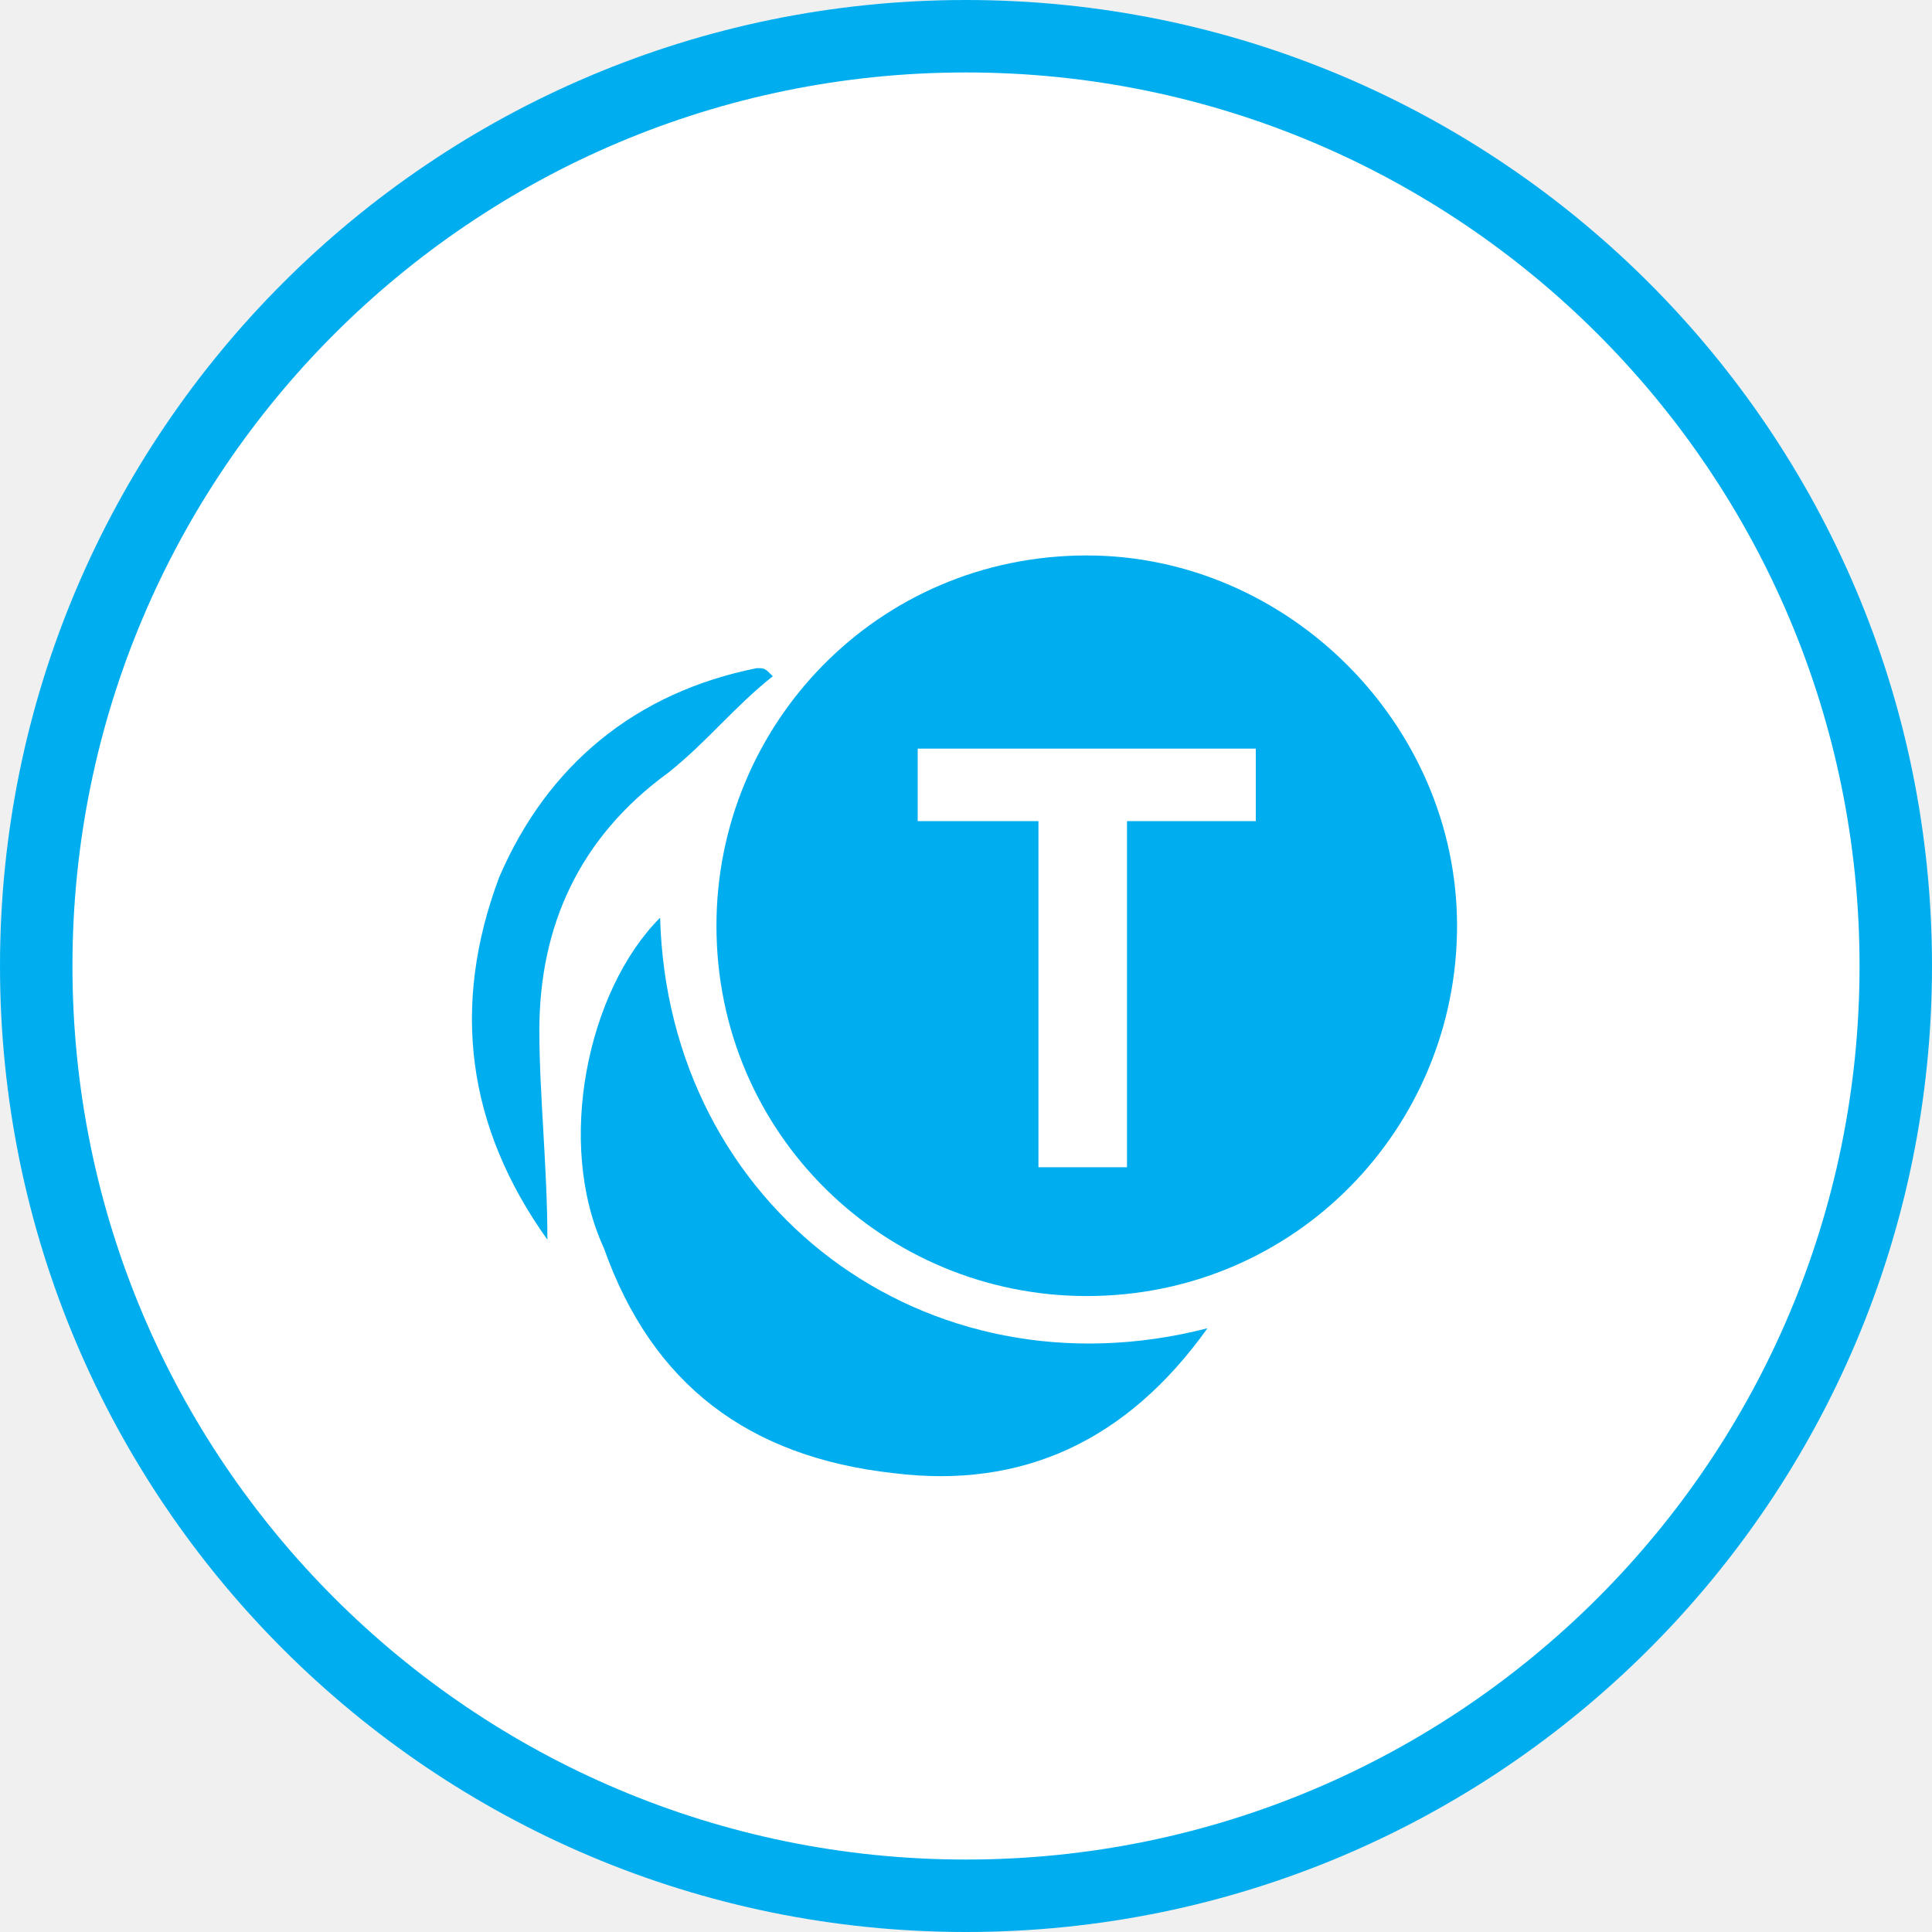
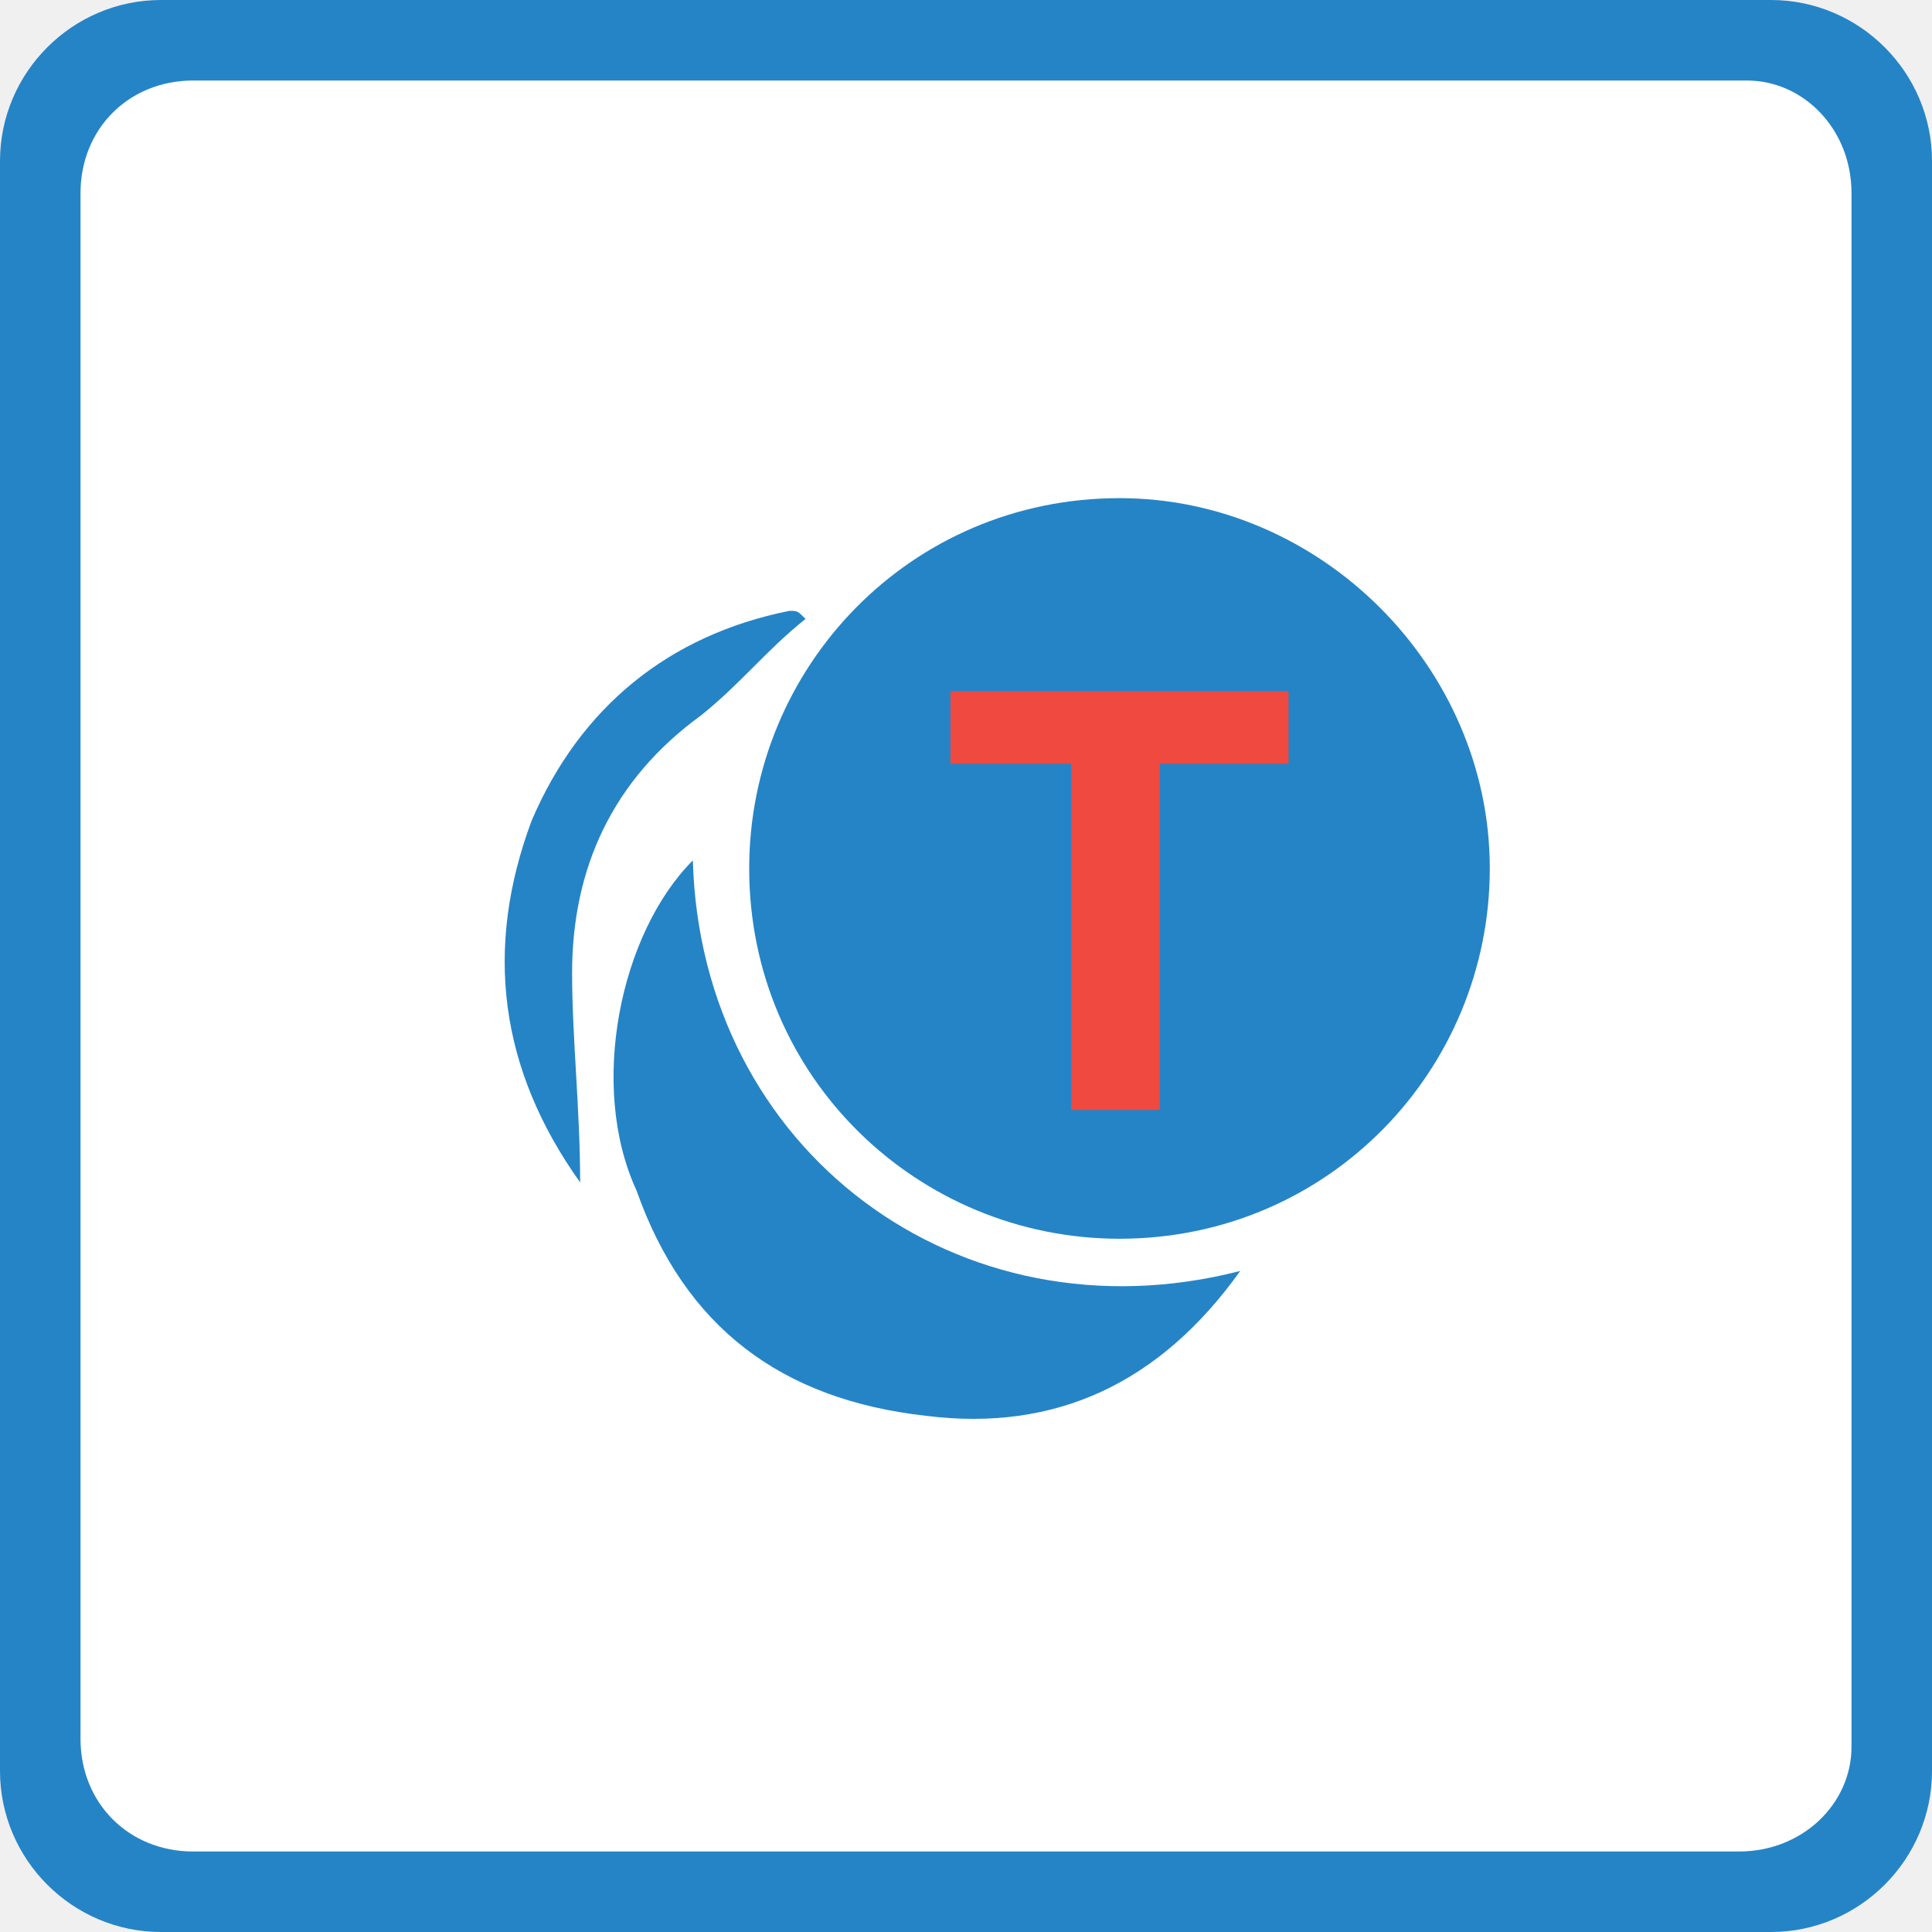
- <svg xmlns="http://www.w3.org/2000/svg" version="1.1" id="Слой_1" image-rendering="optimizeQuality" text-rendering="geometricPrecision" shape-rendering="geometricPrecision" x="0px" y="0px" viewBox="0 0 24 24" style="enable-background:new 0 0 24 24;" xml:space="preserve">
-   <style type="text/css">
+ <svg xmlns="http://www.w3.org/2000/svg" version="1.1" id="Слой_1" x="0px" y="0px" viewBox="0 0 24 24" style="image-rendering:optimizeQuality;shape-rendering:geometricPrecision;text-rendering:geometricPrecision" xml:space="preserve" width="24" height="24">
+   <defs id="defs21" />
+   <style type="text/css" id="style2">
	.st0{fill:#00AEEF;}
	.st1{fill:#FFFFFF;}
</style>
-   <circle class="st0" cx="12" cy="12" r="12" />
-   <circle class="st1" cx="12" cy="12" r="11.1" />
-   <ellipse transform="matrix(0.7071 -0.7071 0.7071 0.7071 -4.9694 12.0025)" class="st1" cx="12" cy="12" rx="10.4" ry="10.4" />
-   <g>
-     <path class="st0" d="M8.2,11.4c0.1,3.6,3.3,6,6.8,5.1c-1,1.4-2.3,2-3.9,1.8c-1.8-0.2-3-1.1-3.6-2.8C6.9,14.2,7.3,12.3,8.2,11.4z" />
-     <path class="st0" d="M9.6,8.4C9.1,8.8,8.8,9.2,8.3,9.6c-1.1,0.8-1.6,1.9-1.6,3.2c0,0.8,0.1,1.7,0.1,2.6c-1-1.4-1.2-2.9-0.6-4.5   c0.6-1.4,1.7-2.3,3.2-2.6C9.5,8.3,9.5,8.3,9.6,8.4z" />
-     <path class="st0" d="M13.5,6.9c-2.6,0-4.6,2.1-4.6,4.6c0,2.6,2.1,4.6,4.6,4.6c2.6,0,4.6-2.1,4.6-4.6S16,6.9,13.5,6.9z M15.6,10.2   H14v4.3h-1.1v-4.3h-1.5V9.3h4.2C15.6,9.3,15.6,10.2,15.6,10.2z" />
+   <style id="style2-5" type="text/css">
+ 	.st0{fill:#21409a;}
+ 	.st1{fill:#FFFFFF;}
+ </style>
+   <path style="fill:#2584c6;fill-opacity:1;image-rendering:optimizeQuality;shape-rendering:geometricPrecision;text-rendering:geometricPrecision" class="st0" d="M 22,24 H 2 c -1.1,0 -2,-0.9 -2,-2 V 2 C 0,0.9 0.9,0 2,0 h 20 c 1.1,0 2,0.9 2,2 V 22 c 0,1.1 -0.9,2 -2,2 z" id="path820" />
+   <path style="fill:#ffffff;image-rendering:optimizeQuality;shape-rendering:geometricPrecision;text-rendering:geometricPrecision" class="st1" d="M 21.6,23 H 2.4 c -0.8,0 -1.4,-0.6 -1.4,-1.4 V 2.4 C 1,1.6 1.6,1 2.4,1 h 19.3 c 0.7,0 1.3,0.6 1.3,1.4 V 21.7 c 0,0.7 -0.6,1.3 -1.4,1.3 z" id="path822" />
+   <circle style="opacity:1;fill:#ee3f36;fill-opacity:0.949;fill-rule:nonzero;stroke:none;stroke-width:5;stroke-linecap:round;stroke-linejoin:miter;stroke-miterlimit:10;stroke-dasharray:none;stroke-opacity:1;paint-order:stroke markers fill" id="path844" cx="13.627" cy="10.678" r="3.661" />
+   <g id="g16" style="fill:#2584c6;fill-opacity:1" transform="translate(0.406779,-0.7118644)">
+     <path class="st0" d="m 8.2,11.4 c 0.1,3.6 3.3,6 6.8,5.1 -1,1.4 -2.3,2 -3.9,1.8 C 9.3,18.1 8.1,17.2 7.5,15.5 6.9,14.2 7.3,12.3 8.2,11.4 Z" id="path10" style="fill:#2584c6;fill-opacity:1" />
+     <path class="st0" d="M 9.6,8.4 C 9.1,8.8 8.8,9.2 8.3,9.6 c -1.1,0.8 -1.6,1.9 -1.6,3.2 0,0.8 0.1,1.7 0.1,2.6 C 5.8,14 5.6,12.5 6.2,10.9 6.8,9.5 7.9,8.6 9.4,8.3 c 0.1,0 0.1,0 0.2,0.1 z" id="path12" style="fill:#2584c6;fill-opacity:1" />
+     <path class="st0" d="m 13.5,6.9 c -2.6,0 -4.6,2.1 -4.6,4.6 0,2.6 2.1,4.6 4.6,4.6 2.6,0 4.6,-2.1 4.6,-4.6 C 18.1,9 16,6.9 13.5,6.9 Z m 2.1,3.3 H 14 v 4.3 H 12.9 V 10.2 H 11.4 V 9.3 h 4.2 c 0,0 0,0.9 0,0.9 z" id="path14" style="fill:#2584c6;fill-opacity:1" />
  </g>
</svg>
